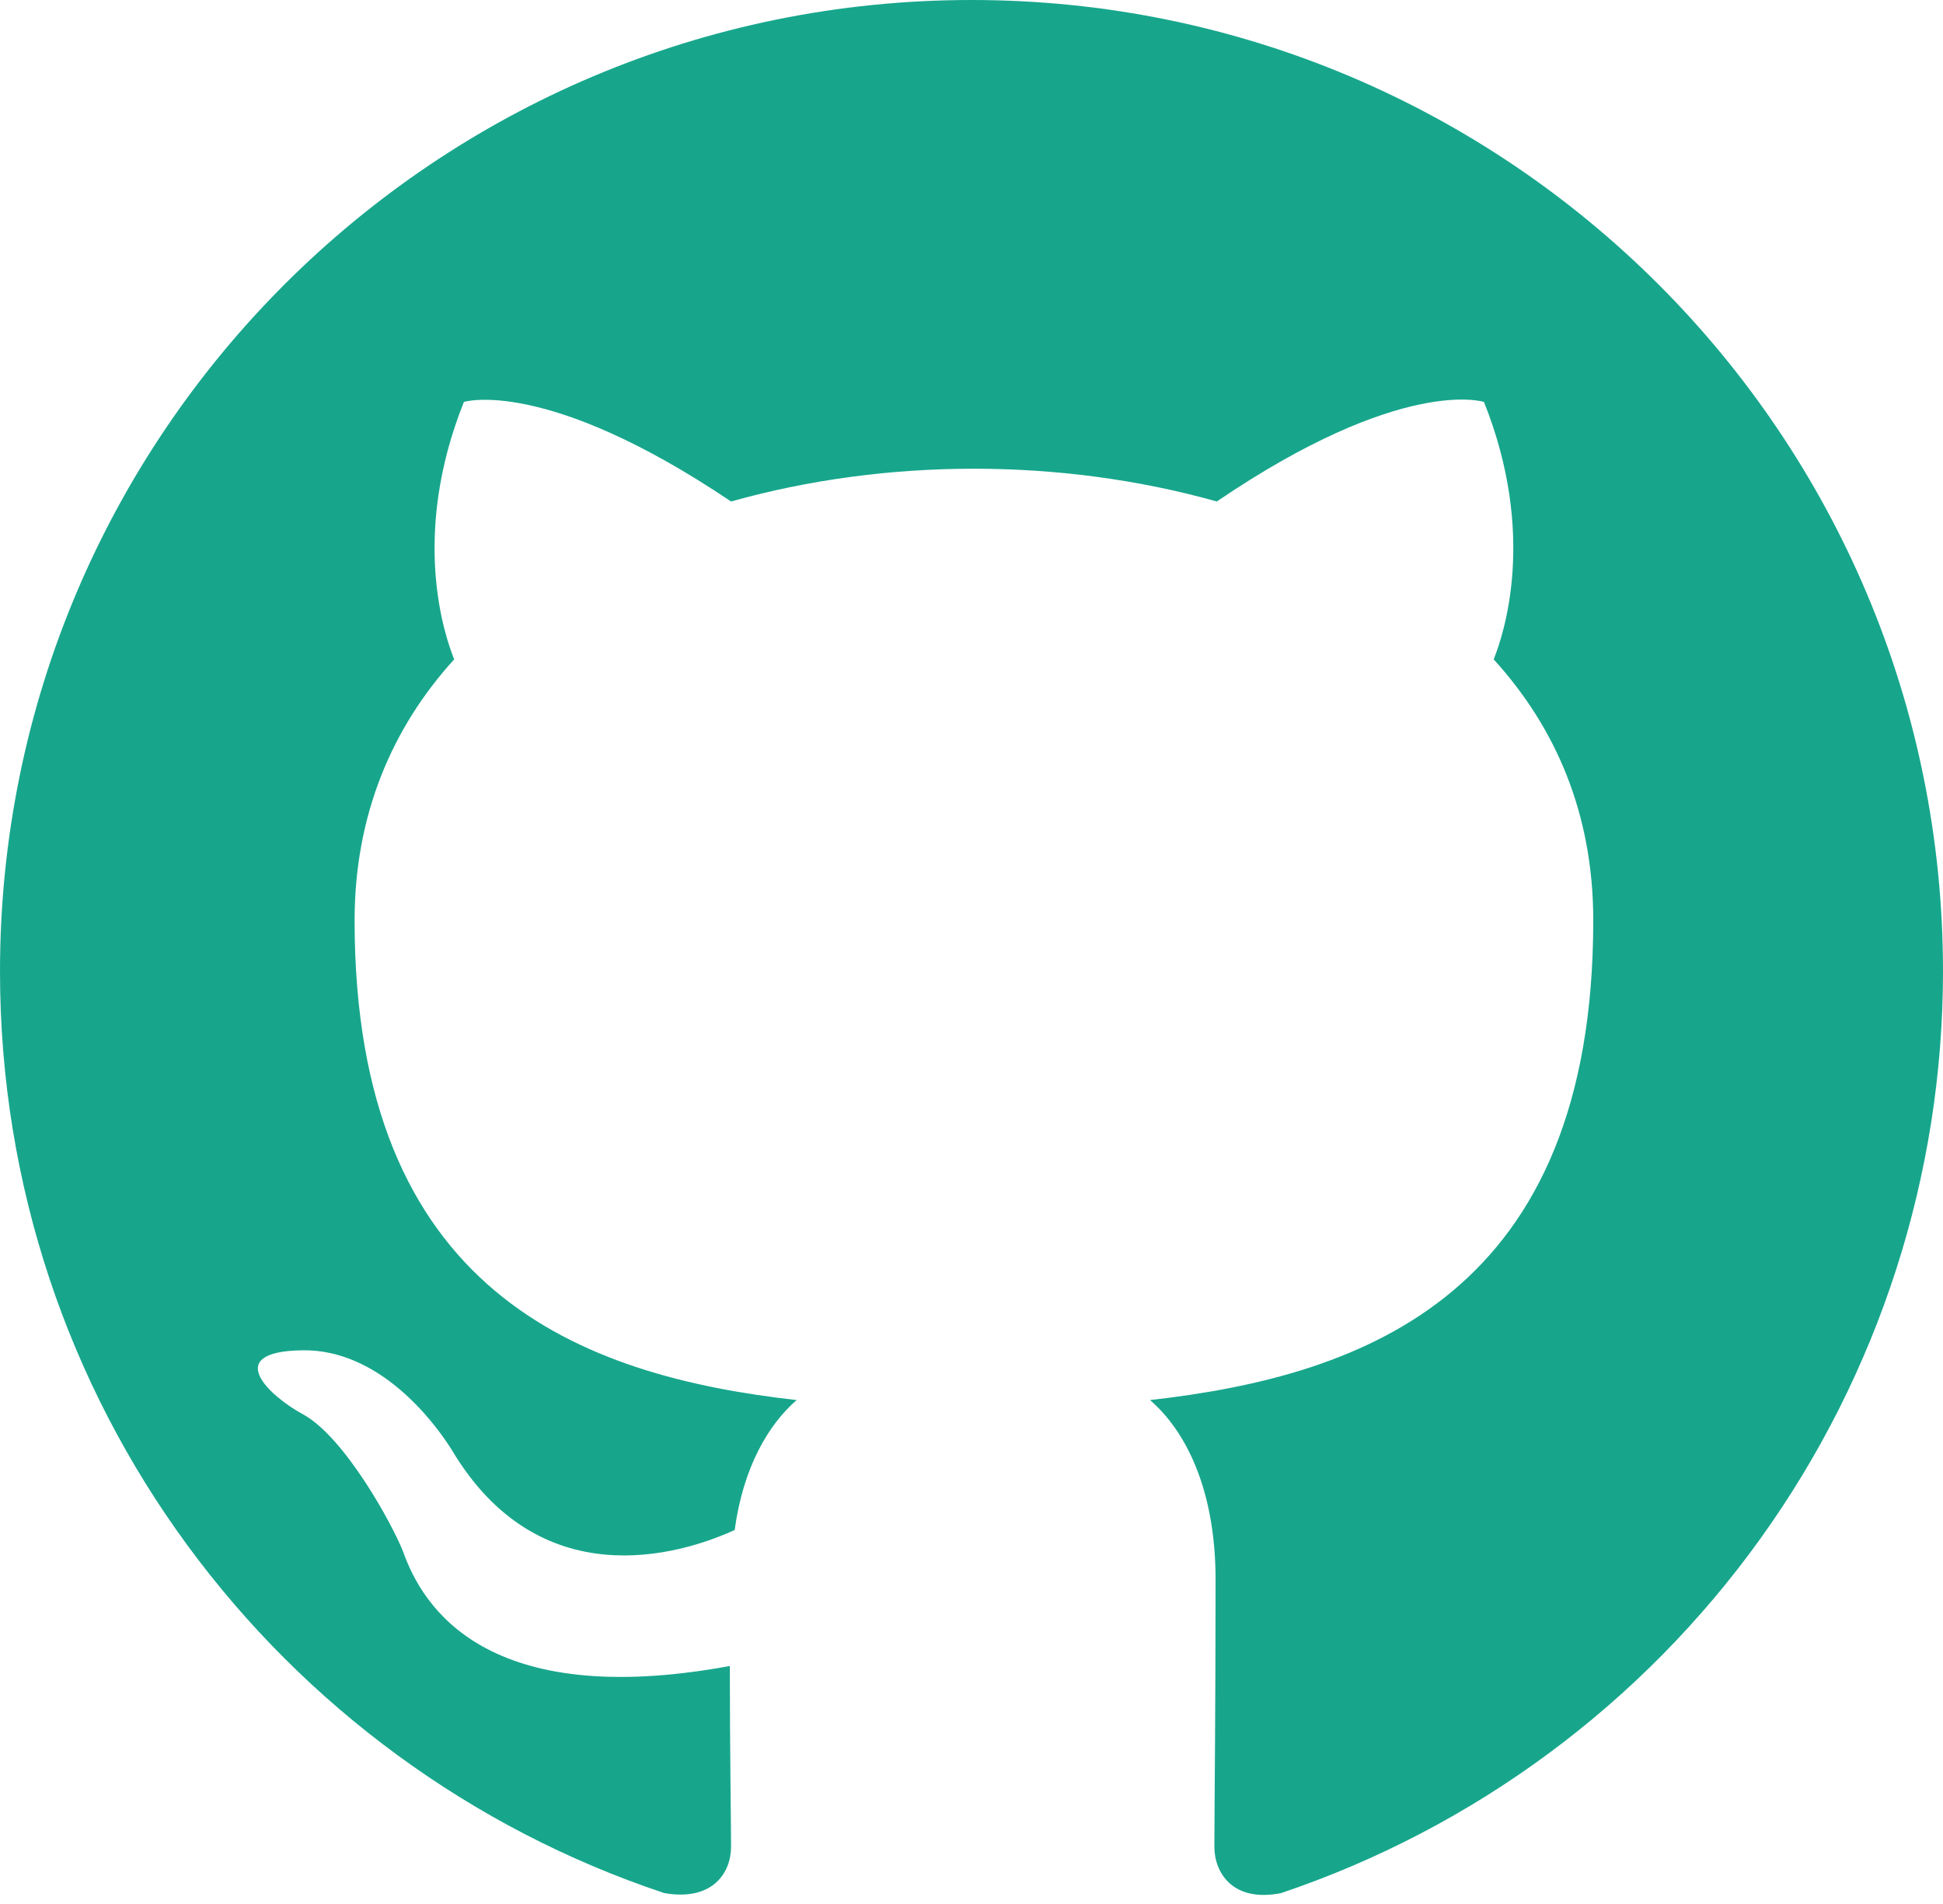
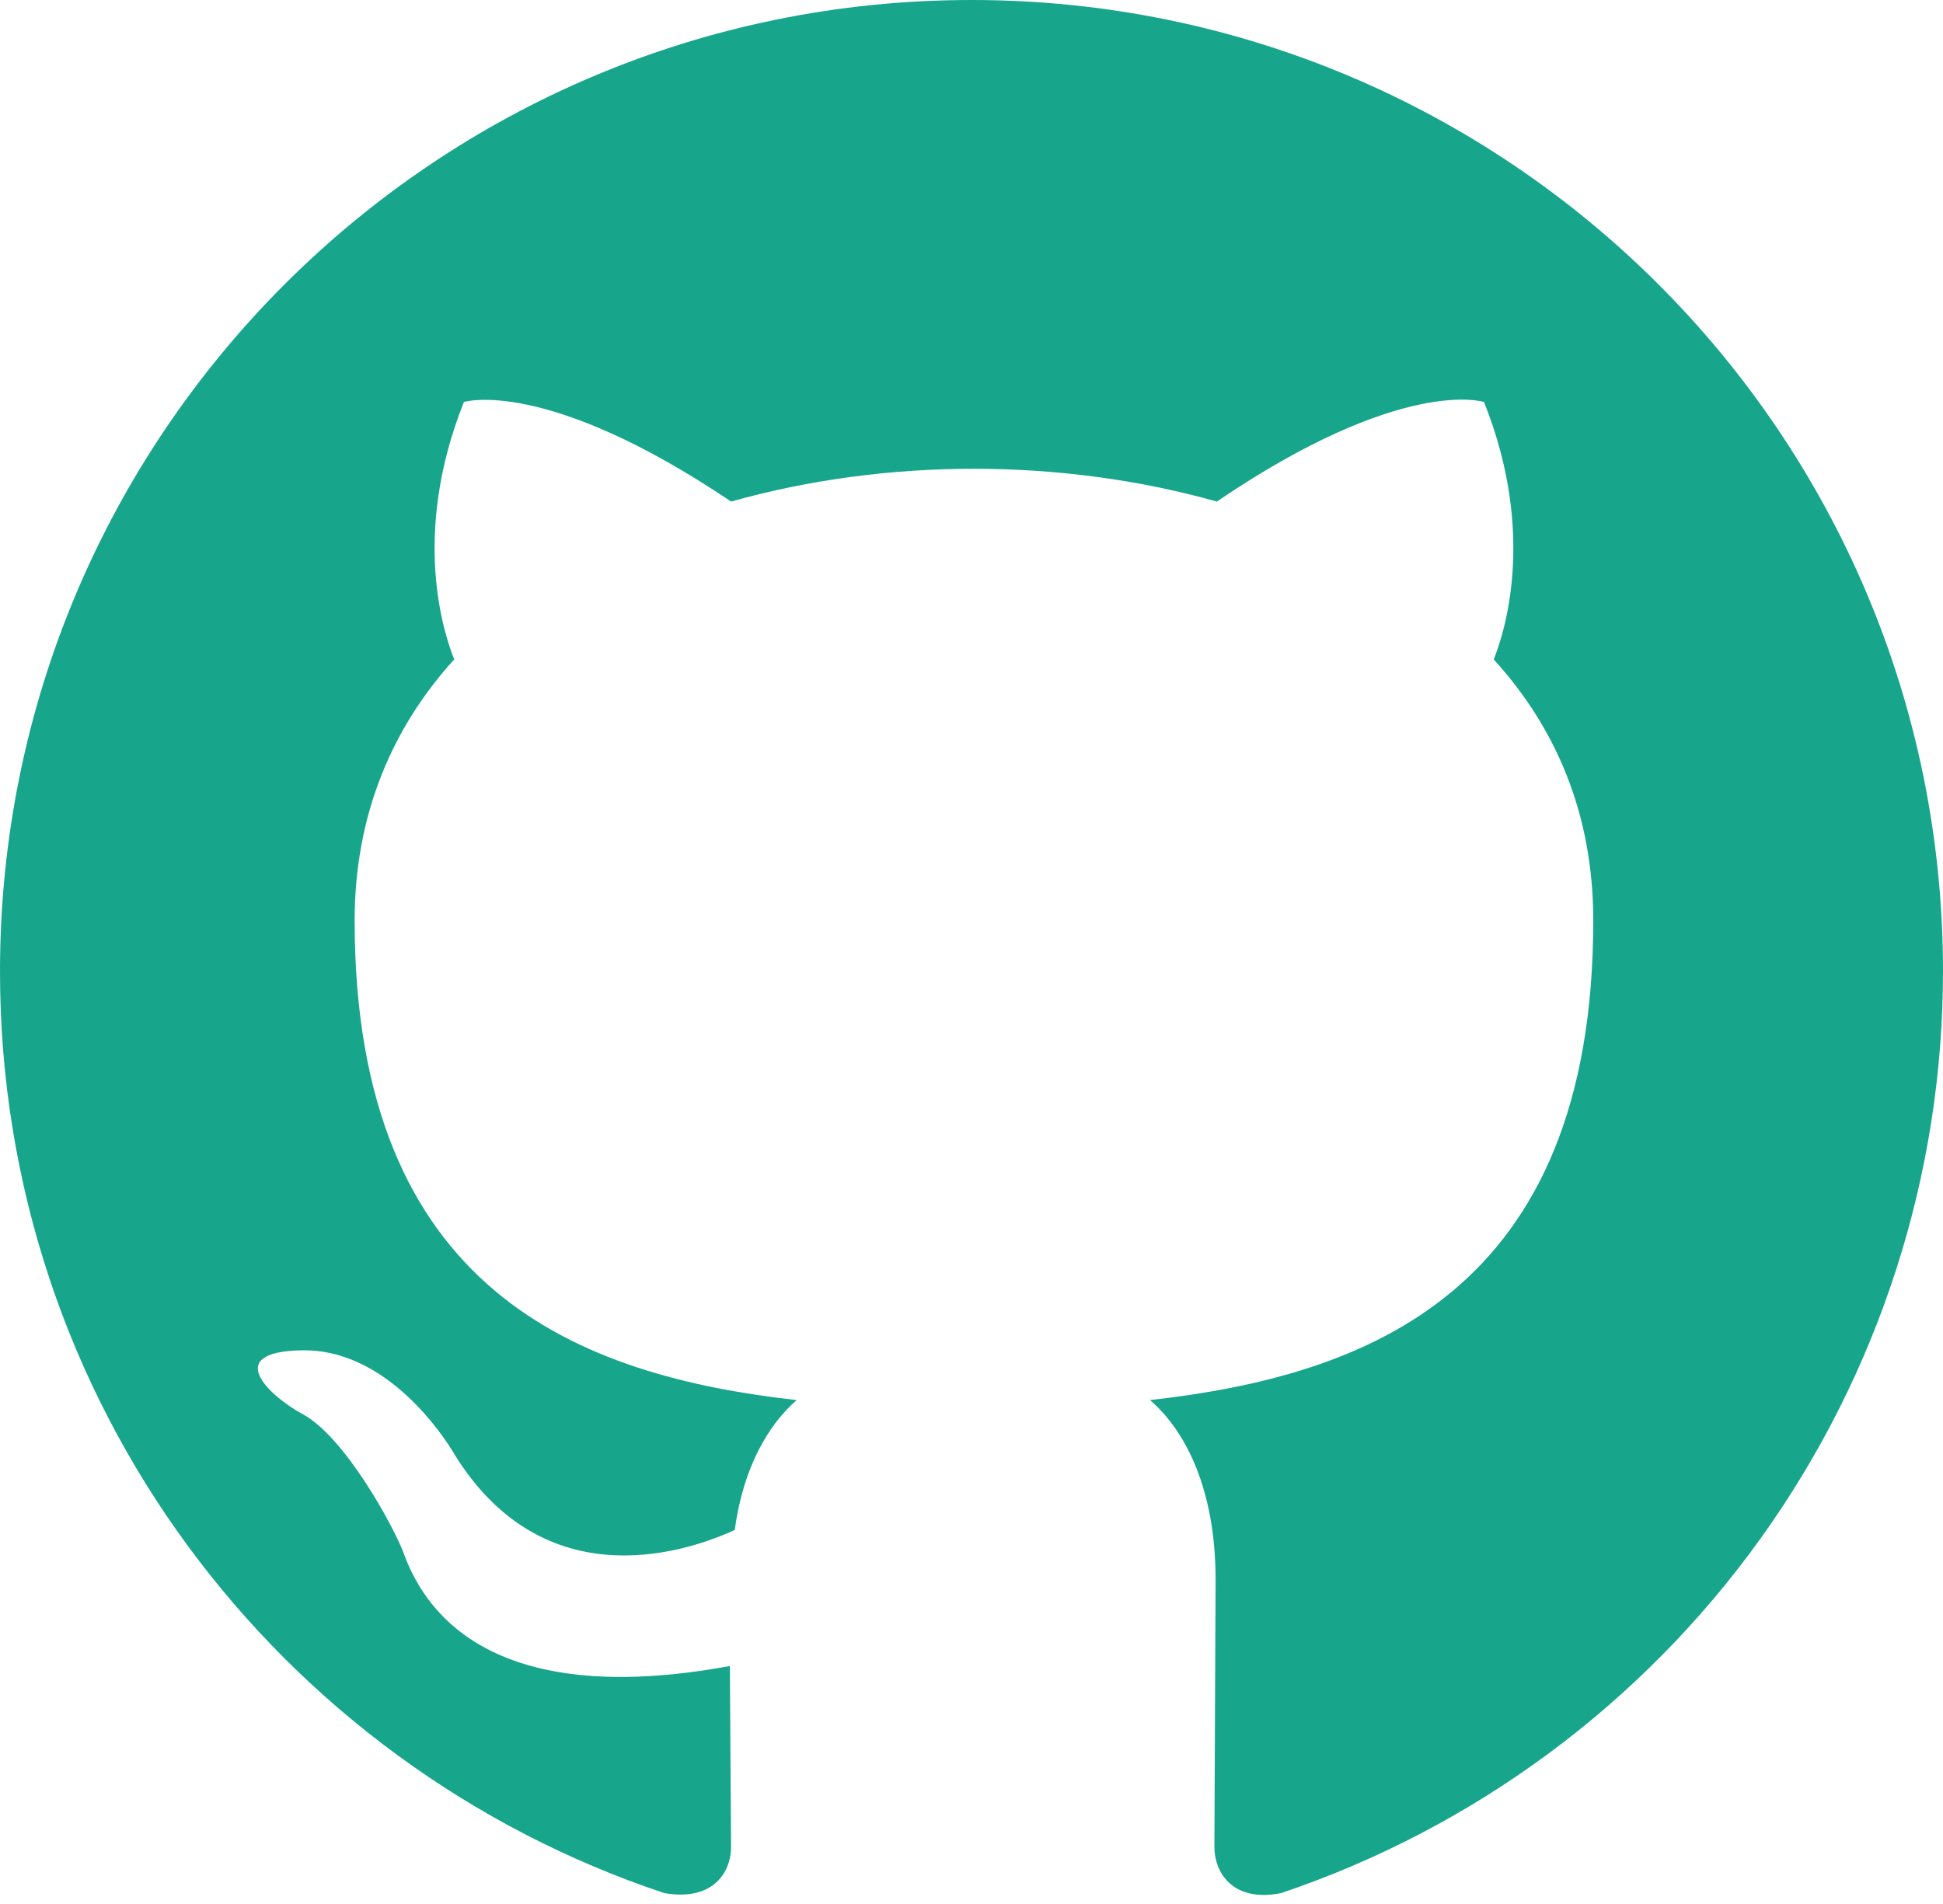
- <svg xmlns="http://www.w3.org/2000/svg" width="100" height="98" viewBox="0 0 100 98" fill="none">
-   <path d="M50 0C22.375 0 0 22.375 0 50C0 72.125 14.312 90.812 34.188 97.438C36.688 97.875 37.625 96.375 37.625 95.062C37.625 93.875 37.562 89.938 37.562 85.75C25 88.062 21.75 82.688 20.75 79.875C20.188 78.438 17.75 74 15.625 72.812C13.875 71.875 11.375 69.562 15.562 69.5C19.5 69.438 22.312 73.125 23.25 74.625C27.75 82.188 34.938 80.062 37.812 78.75C38.25 75.5 39.562 73.312 41 72.062C29.875 70.812 18.25 66.5 18.25 47.375C18.25 41.938 20.188 37.438 23.375 33.938C22.875 32.688 21.125 27.562 23.875 20.688C23.875 20.688 28.062 19.375 37.625 25.812C41.625 24.688 45.875 24.125 50.125 24.125C54.375 24.125 58.625 24.688 62.625 25.812C72.188 19.312 76.375 20.688 76.375 20.688C79.125 27.562 77.375 32.688 76.875 33.938C80.062 37.438 82 41.875 82 47.375C82 66.562 70.312 70.812 59.188 72.062C61 73.625 62.562 76.625 62.562 81.312C62.562 88 62.5 93.375 62.5 95.062C62.5 96.375 63.438 97.938 65.938 97.438C75.864 94.087 84.49 87.708 90.6 79.198C96.711 70.689 99.998 60.477 100 50C100 22.375 77.625 0 50 0Z" fill="#17A68C" />
+ <svg xmlns="http://www.w3.org/2000/svg" width="100" height="98" fill="none">
+   <path d="M50 0C22.375 0 0 22.375 0 50c0 22.125 14.313 40.813 34.188 47.438 2.5.438 3.438-1.062 3.438-2.375l-.062-9.312C25 88.063 21.75 82.688 20.75 79.875c-.562-1.437-3-5.875-5.125-7.062-1.75-.937-4.25-3.25-.062-3.312 3.938-.062 6.75 3.625 7.688 5.125 4.5 7.563 11.688 5.438 14.563 4.125.438-3.25 1.75-5.437 3.188-6.687-11.125-1.25-22.75-5.562-22.75-24.687 0-5.437 1.938-9.937 5.125-13.437-.5-1.25-2.25-6.375.5-13.25 0 0 4.188-1.312 13.75 5.125 4-1.125 8.25-1.687 12.5-1.687s8.5.563 12.5 1.688c9.563-6.5 13.75-5.125 13.75-5.125 2.75 6.875 1 12 .5 13.25C80.063 37.438 82 41.875 82 47.375c0 19.188-11.687 23.438-22.812 24.688 1.813 1.563 3.375 4.563 3.375 9.25l-.062 13.75c0 1.313.938 2.875 3.438 2.375 9.926-3.35 18.552-9.729 24.663-18.239S99.998 60.477 100 50c0-27.625-22.375-50-50-50z" fill="#17a68c" />
</svg>
